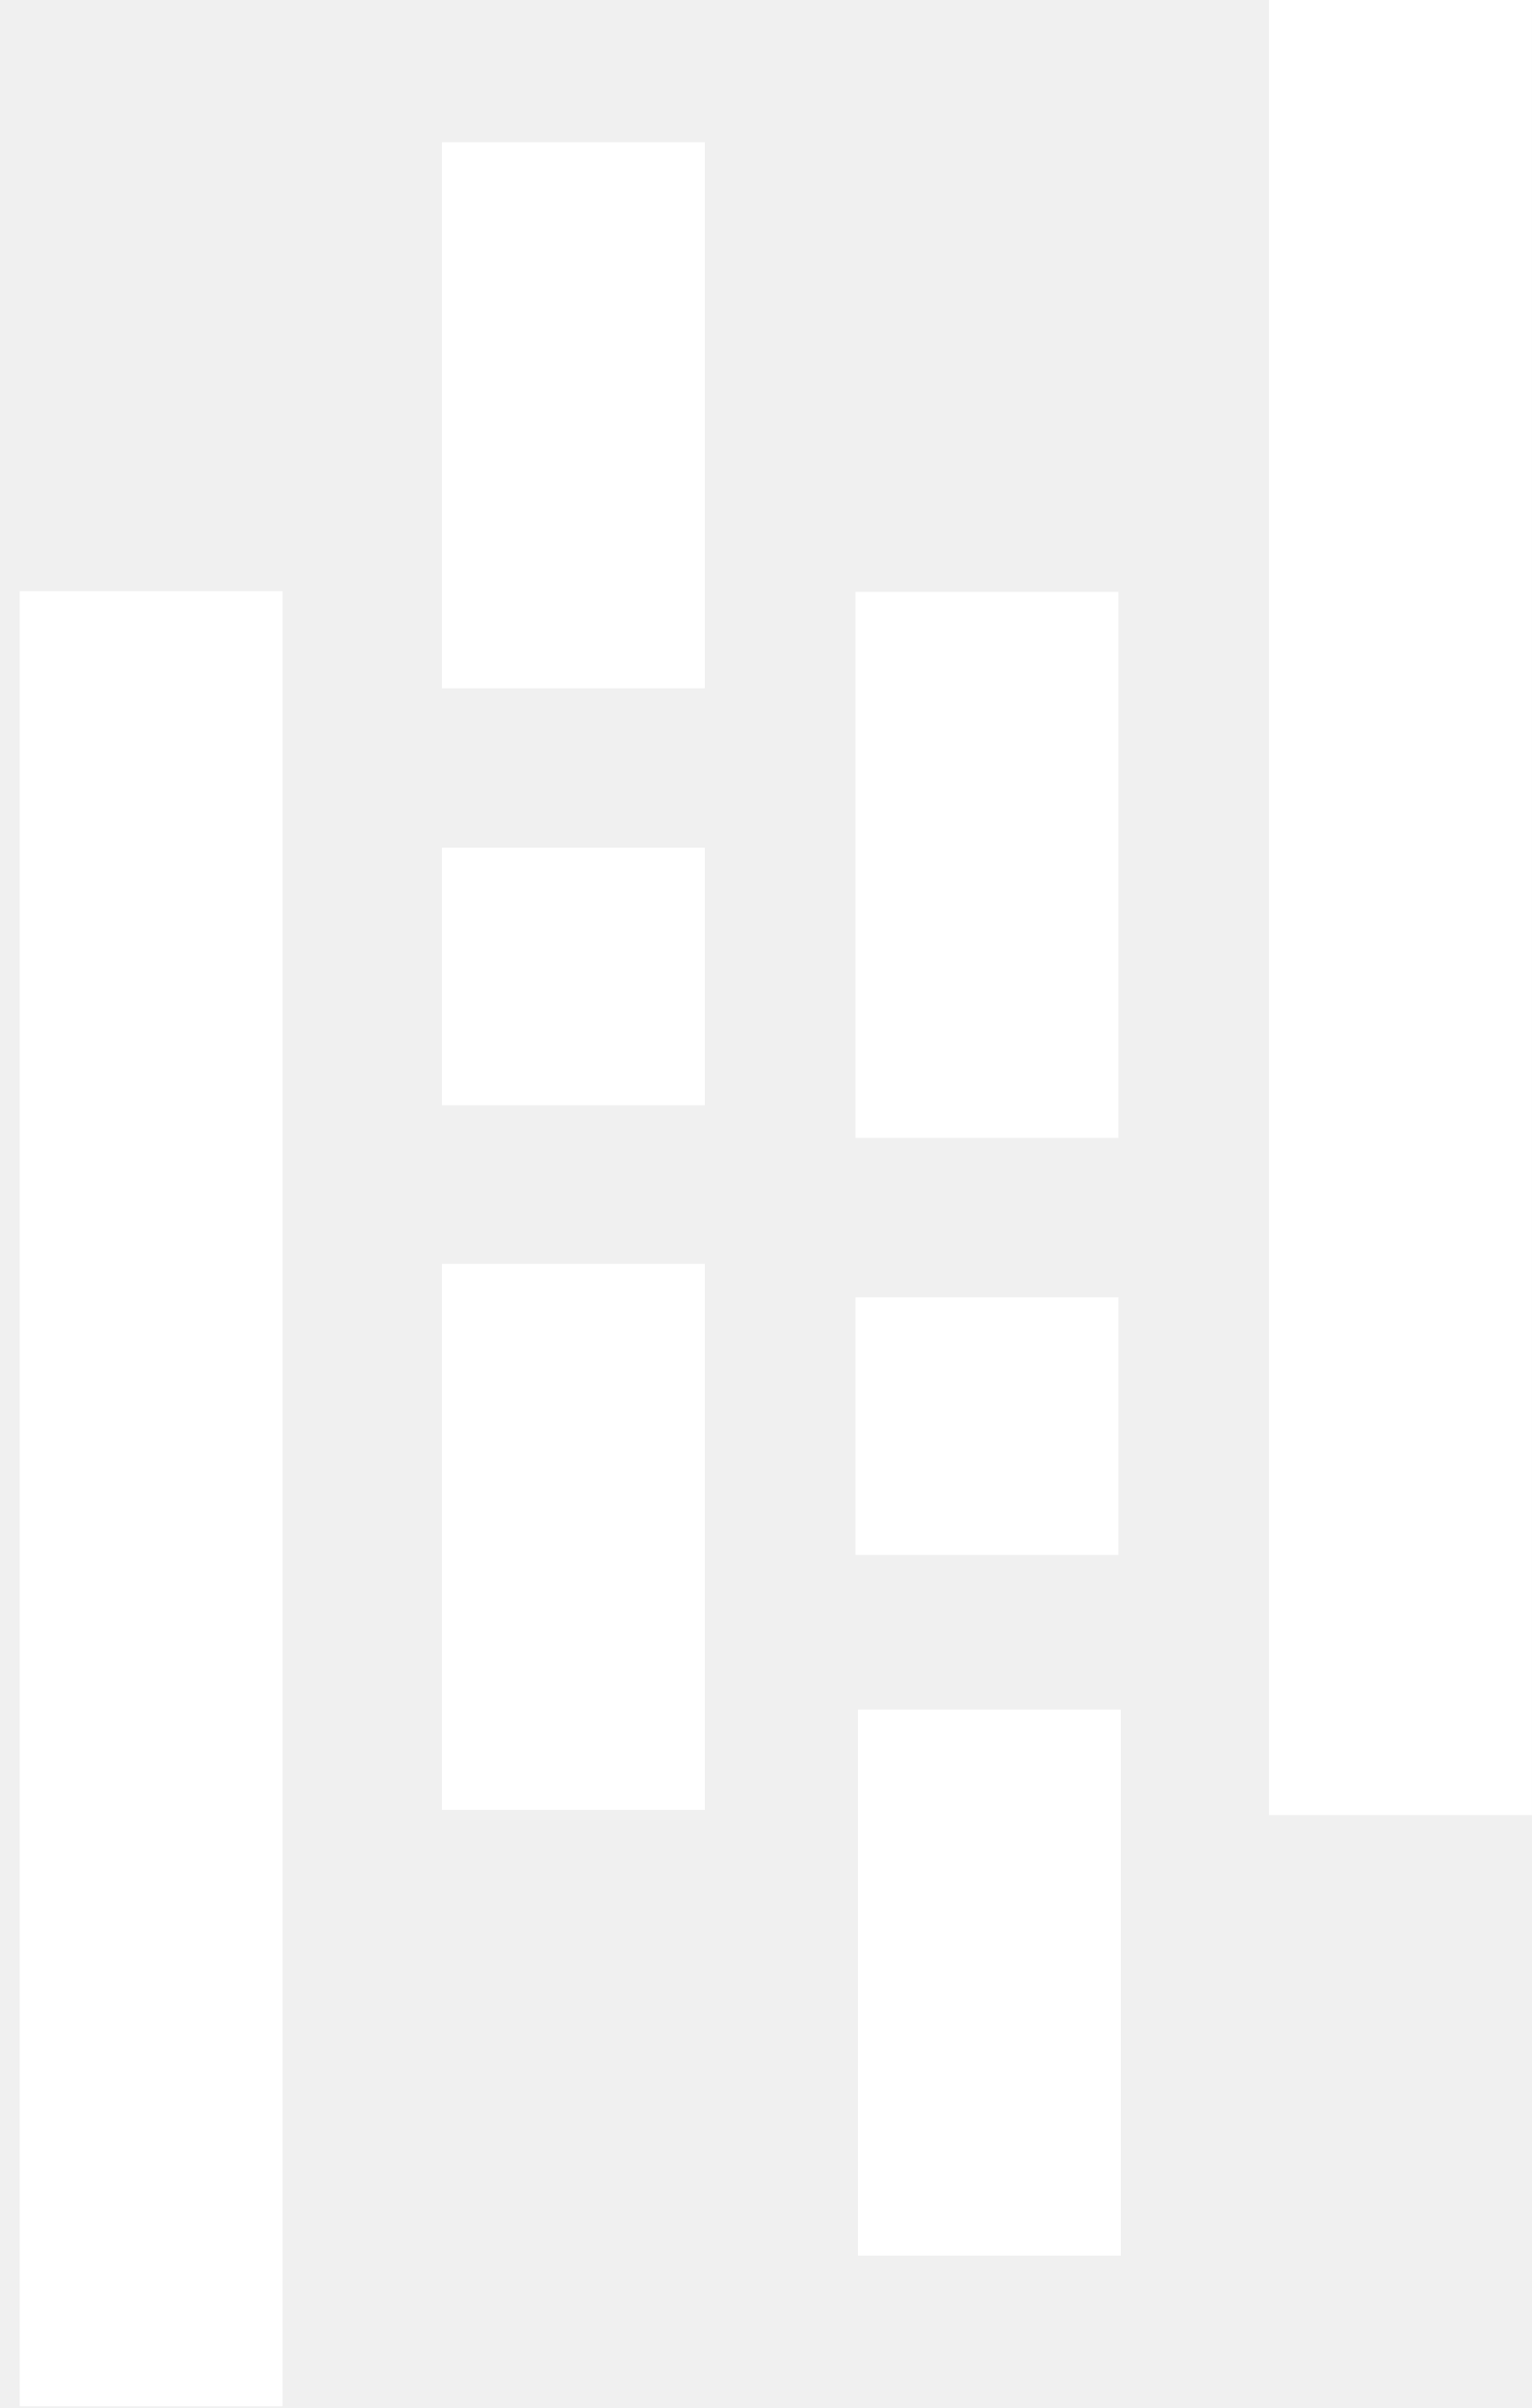
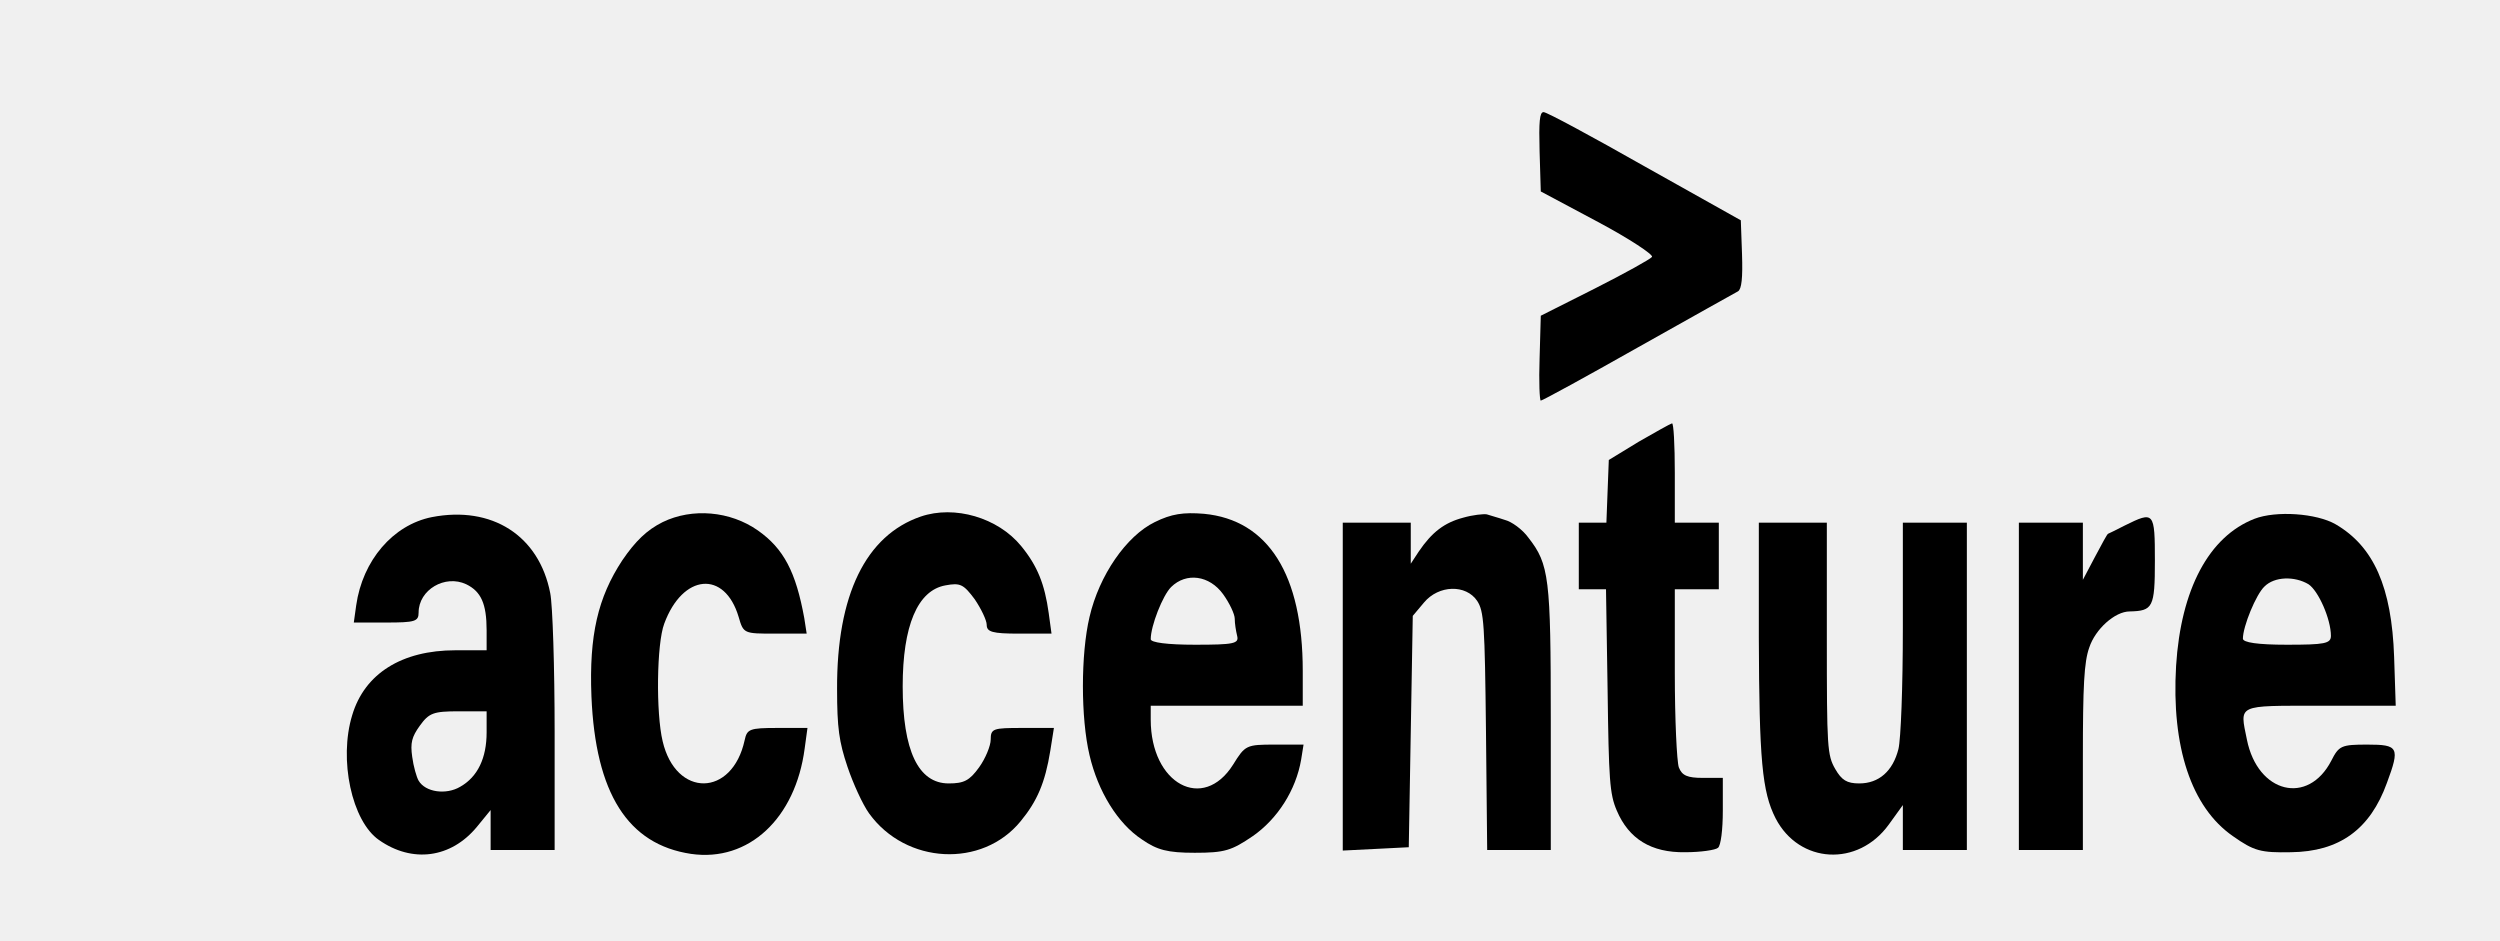
- <svg xmlns="http://www.w3.org/2000/svg" width="63" height="99" fill="none">
-   <path d="M28.986 5.848H18.174v22.449h10.812V5.847zm0 46.114H18.174V74.41h10.812V51.96zm0-17.112H18.174v10.59h10.812V34.85zM11.622 24.307H.81v74.621h10.812V24.307zm34.472 45.979H35.282v22.449h10.812V70.286zm-.099-45.952H35.184v22.449h10.811v-22.45zm0 29.001H35.184v10.592h10.811V53.335zM63 0H52.188v74.622H63V0z" fill="#fff" />
+ <svg xmlns="http://www.w3.org/2000/svg" width="202pt" height="76pt" viewBox="0 0 202 76" version="1.1" id="svg200">
+   <defs id="defs133">
+     <clipPath id="clip1">
+       <path d="m 125,186 h 17 v 24.02 h -17 z m 0,0" id="path127" />
+     </clipPath>
+     <clipPath id="clip2">
+       <path d="m 0,155 h 558.129 v 5 H 0 Z m 0,0" id="path130" />
+     </clipPath>
+   </defs>
+   <g id="g1101" transform="matrix(0.03232517,0,0,-0.04482819,28.00511,69.12878)" style="fill:#000000;stroke:none">
+     <path id="path1081" d="m 2982,1269 3,-72 143,-55 c 78,-30 139,-59 135,-63 -4,-4 -69,-30 -143,-57 l -135,-49 -3,-77 c -2,-42 0,-76 3,-76 4,0 113,43 243,96 130,53 243,98 250,101 9,4 12,24 10,67 l -3,61 -240,97 c -132,54 -245,98 -253,98 -10,0 -12,-17 -10,-71 z" />
+     <path id="path1083" d="m 3230,746 -75,-33 -3,-56 -3,-57 h -34 -35 v -60 -60 h 34 34 l 4,-182 c 3,-161 5,-187 23,-217 30,-51 86,-76 171,-75 39,0 76,4 82,8 7,4 12,32 12,67 v 59 h -50 c -38,0 -52,4 -60,19 -5,11 -10,86 -10,170 v 151 h 55 55 v 60 60 h -55 -55 v 90 c 0,50 -3,90 -7,89 -5,-1 -42,-16 -83,-33 z" />
+     <path id="path1085" d="M 213,610 C 116,596 40,532 24,451 l -6,-31 h 81 c 72,0 81,2 81,18 0,41 66,69 119,51 37,-13 51,-35 51,-83 V 370 H 272 C 138,370 45,328 14,253 -20,173 13,62 81,28 164,-14 261,-5 326,52 l 34,30 V 46 10 h 80 80 v 213 c 0,117 -5,229 -11,250 C 481,577 363,631 213,610 Z M 350,222 c 0,-46 -22,-80 -66,-98 -35,-15 -87,-10 -104,11 -5,6 -13,26 -16,43 -5,25 -1,36 19,56 23,23 34,26 97,26 h 70 z" />
+     <path id="path1087" d="M 790,601 C 751,587 722,567 689,532 628,465 606,397 612,287 622,112 703,20 861,3 c 144,-15 261,64 284,190 l 7,37 h -75 c -70,0 -76,-2 -82,-22 -31,-103 -172,-104 -205,-2 -17,51 -15,176 4,212 46,90 151,97 186,12 12,-30 13,-30 91,-30 h 79 l -6,28 c -21,83 -51,125 -116,158 -69,35 -164,41 -238,15 z" />
+     <path id="path1089" d="m 1435,611 c -137,-34 -210,-141 -209,-311 0,-70 5,-95 26,-140 14,-30 38,-68 54,-84 92,-92 283,-99 379,-14 41,36 61,69 74,127 l 9,41 h -79 c -73,0 -79,-1 -79,-21 0,-11 -13,-34 -29,-50 -24,-24 -38,-29 -76,-29 -76,0 -115,59 -115,175 0,109 37,173 107,182 37,5 45,2 73,-25 16,-17 30,-38 30,-46 0,-13 14,-16 81,-16 h 81 l -7,37 c -10,52 -28,85 -69,121 -58,51 -166,74 -251,53 z" />
+     <path id="path1091" d="m 2020,601 c -71,-25 -139,-96 -163,-171 -22,-67 -22,-182 0,-249 21,-65 70,-123 131,-152 38,-19 64,-24 132,-24 75,0 92,4 145,30 62,31 108,83 121,138 l 6,27 h -72 c -71,0 -74,-1 -104,-36 -75,-86 -206,-35 -206,81 v 25 h 190 190 v 63 c 0,173 -86,272 -247,283 -51,3 -81,0 -123,-15 z m 171,-130 c 16,-16 29,-36 29,-44 0,-9 3,-22 6,-31 5,-14 -8,-16 -105,-16 -70,0 -111,4 -111,10 0,24 30,79 51,94 38,27 96,21 130,-13 z" />
+     <path id="path1093" d="m 2791,609 c -47,-9 -78,-26 -111,-61 l -20,-22 v 37 37 h -85 -85 V 305 9 l 83,3 82,3 5,208 5,209 28,24 c 37,32 105,33 133,3 17,-19 19,-41 22,-235 l 3,-214 h 80 79 v 235 c 0,256 -4,280 -56,328 -15,15 -42,29 -59,32 -16,4 -37,8 -45,10 -8,1 -35,-1 -59,-6 z" />
+     <path id="path1095" d="M 4769,607 C 4655,575 4585,480 4573,342 4561,196 4611,87 4715,35 4768,8 4785,5 4860,6 c 121,1 198,41 240,125 33,64 29,69 -49,69 -65,0 -71,-2 -90,-29 -58,-81 -184,-59 -211,38 -18,64 -27,61 181,61 h 191 l -4,88 c -6,126 -51,199 -146,239 -48,20 -149,25 -203,10 z m 135,-118 c 25,-12 56,-63 56,-93 0,-14 -16,-16 -110,-16 -73,0 -110,4 -110,11 0,22 33,80 54,94 25,18 75,19 110,4 z" />
+     <path id="path1097" d="m 4445,595 c -22,-8 -41,-15 -42,-15 -2,0 -16,-19 -33,-42 l -30,-41 v 51 52 h -80 -80 V 305 10 h 80 80 v 166 c 0,130 3,173 16,199 15,33 64,65 101,65 58,1 63,7 63,91 0,89 -2,90 -75,64 z" />
+     <path id="path1099" d="m 3530,393 c 1,-220 8,-278 42,-326 59,-82 206,-88 283,-11 l 35,35 V 50 10 h 80 80 v 295 295 h -80 -80 V 411 c 0,-108 -5,-201 -11,-219 -14,-40 -49,-62 -98,-62 -31,0 -44,6 -60,26 -20,25 -21,39 -21,235 v 209 h -85 -85 z" />
+   </g>
</svg>
